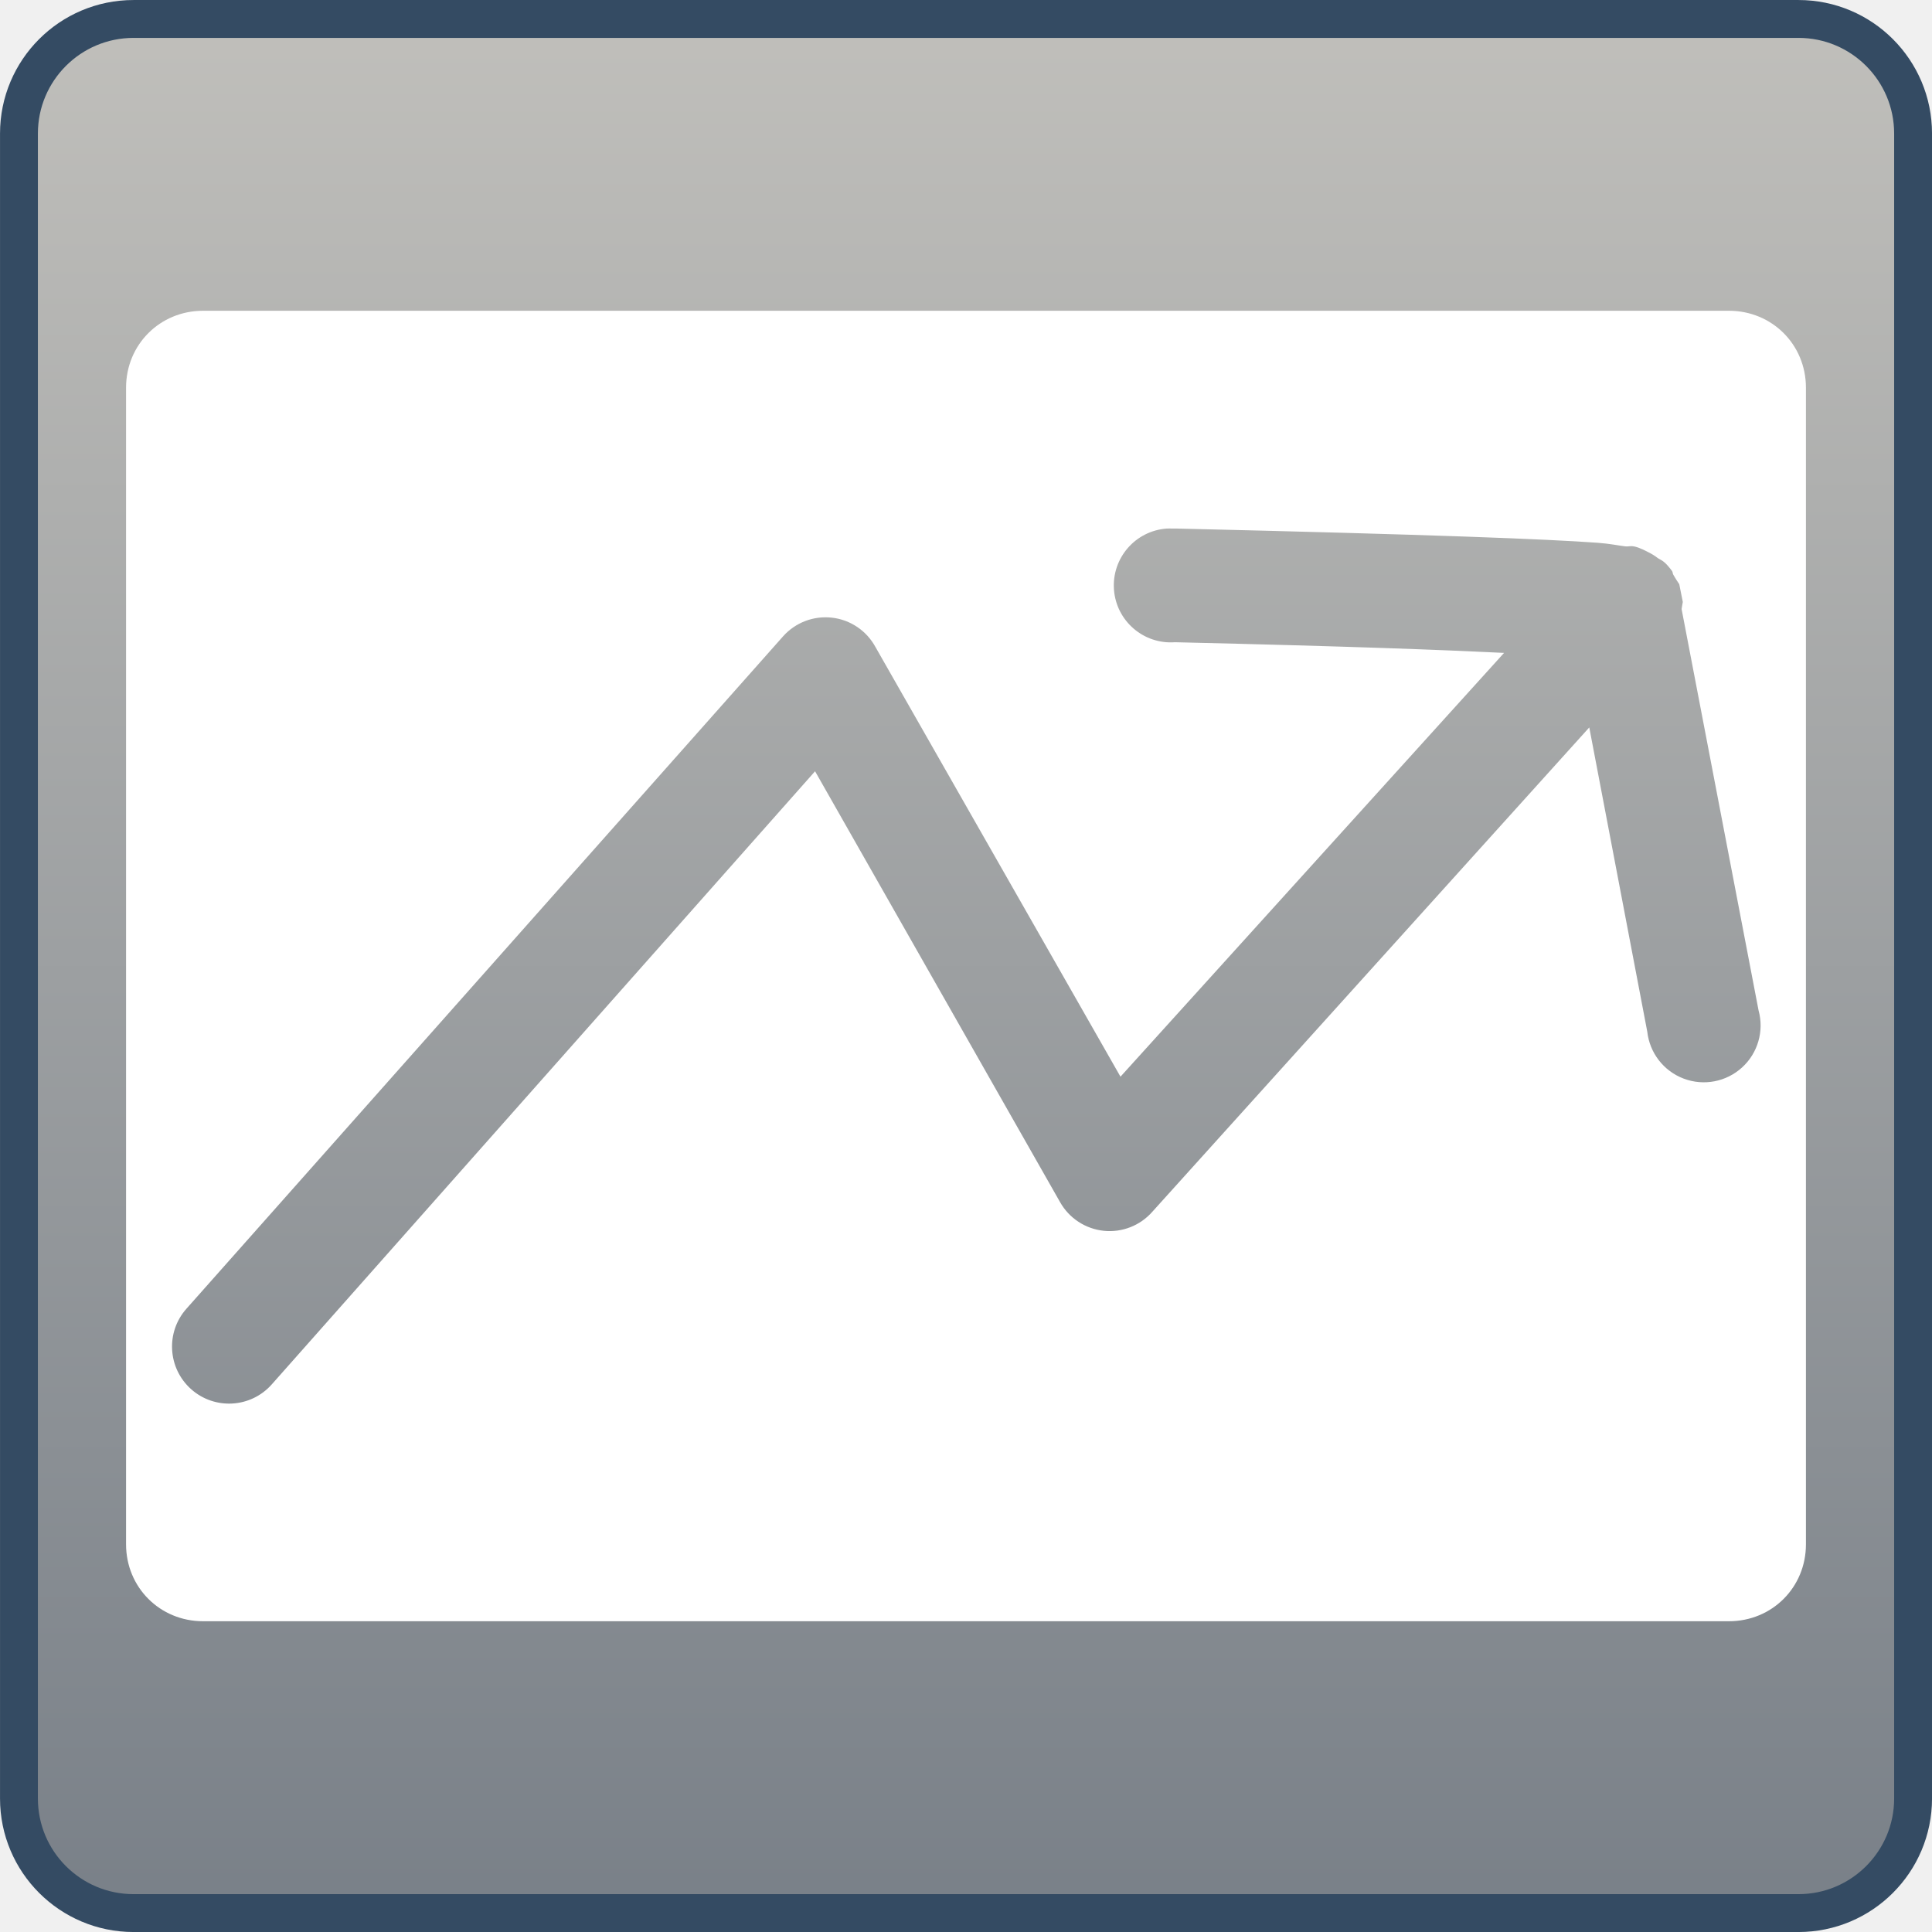
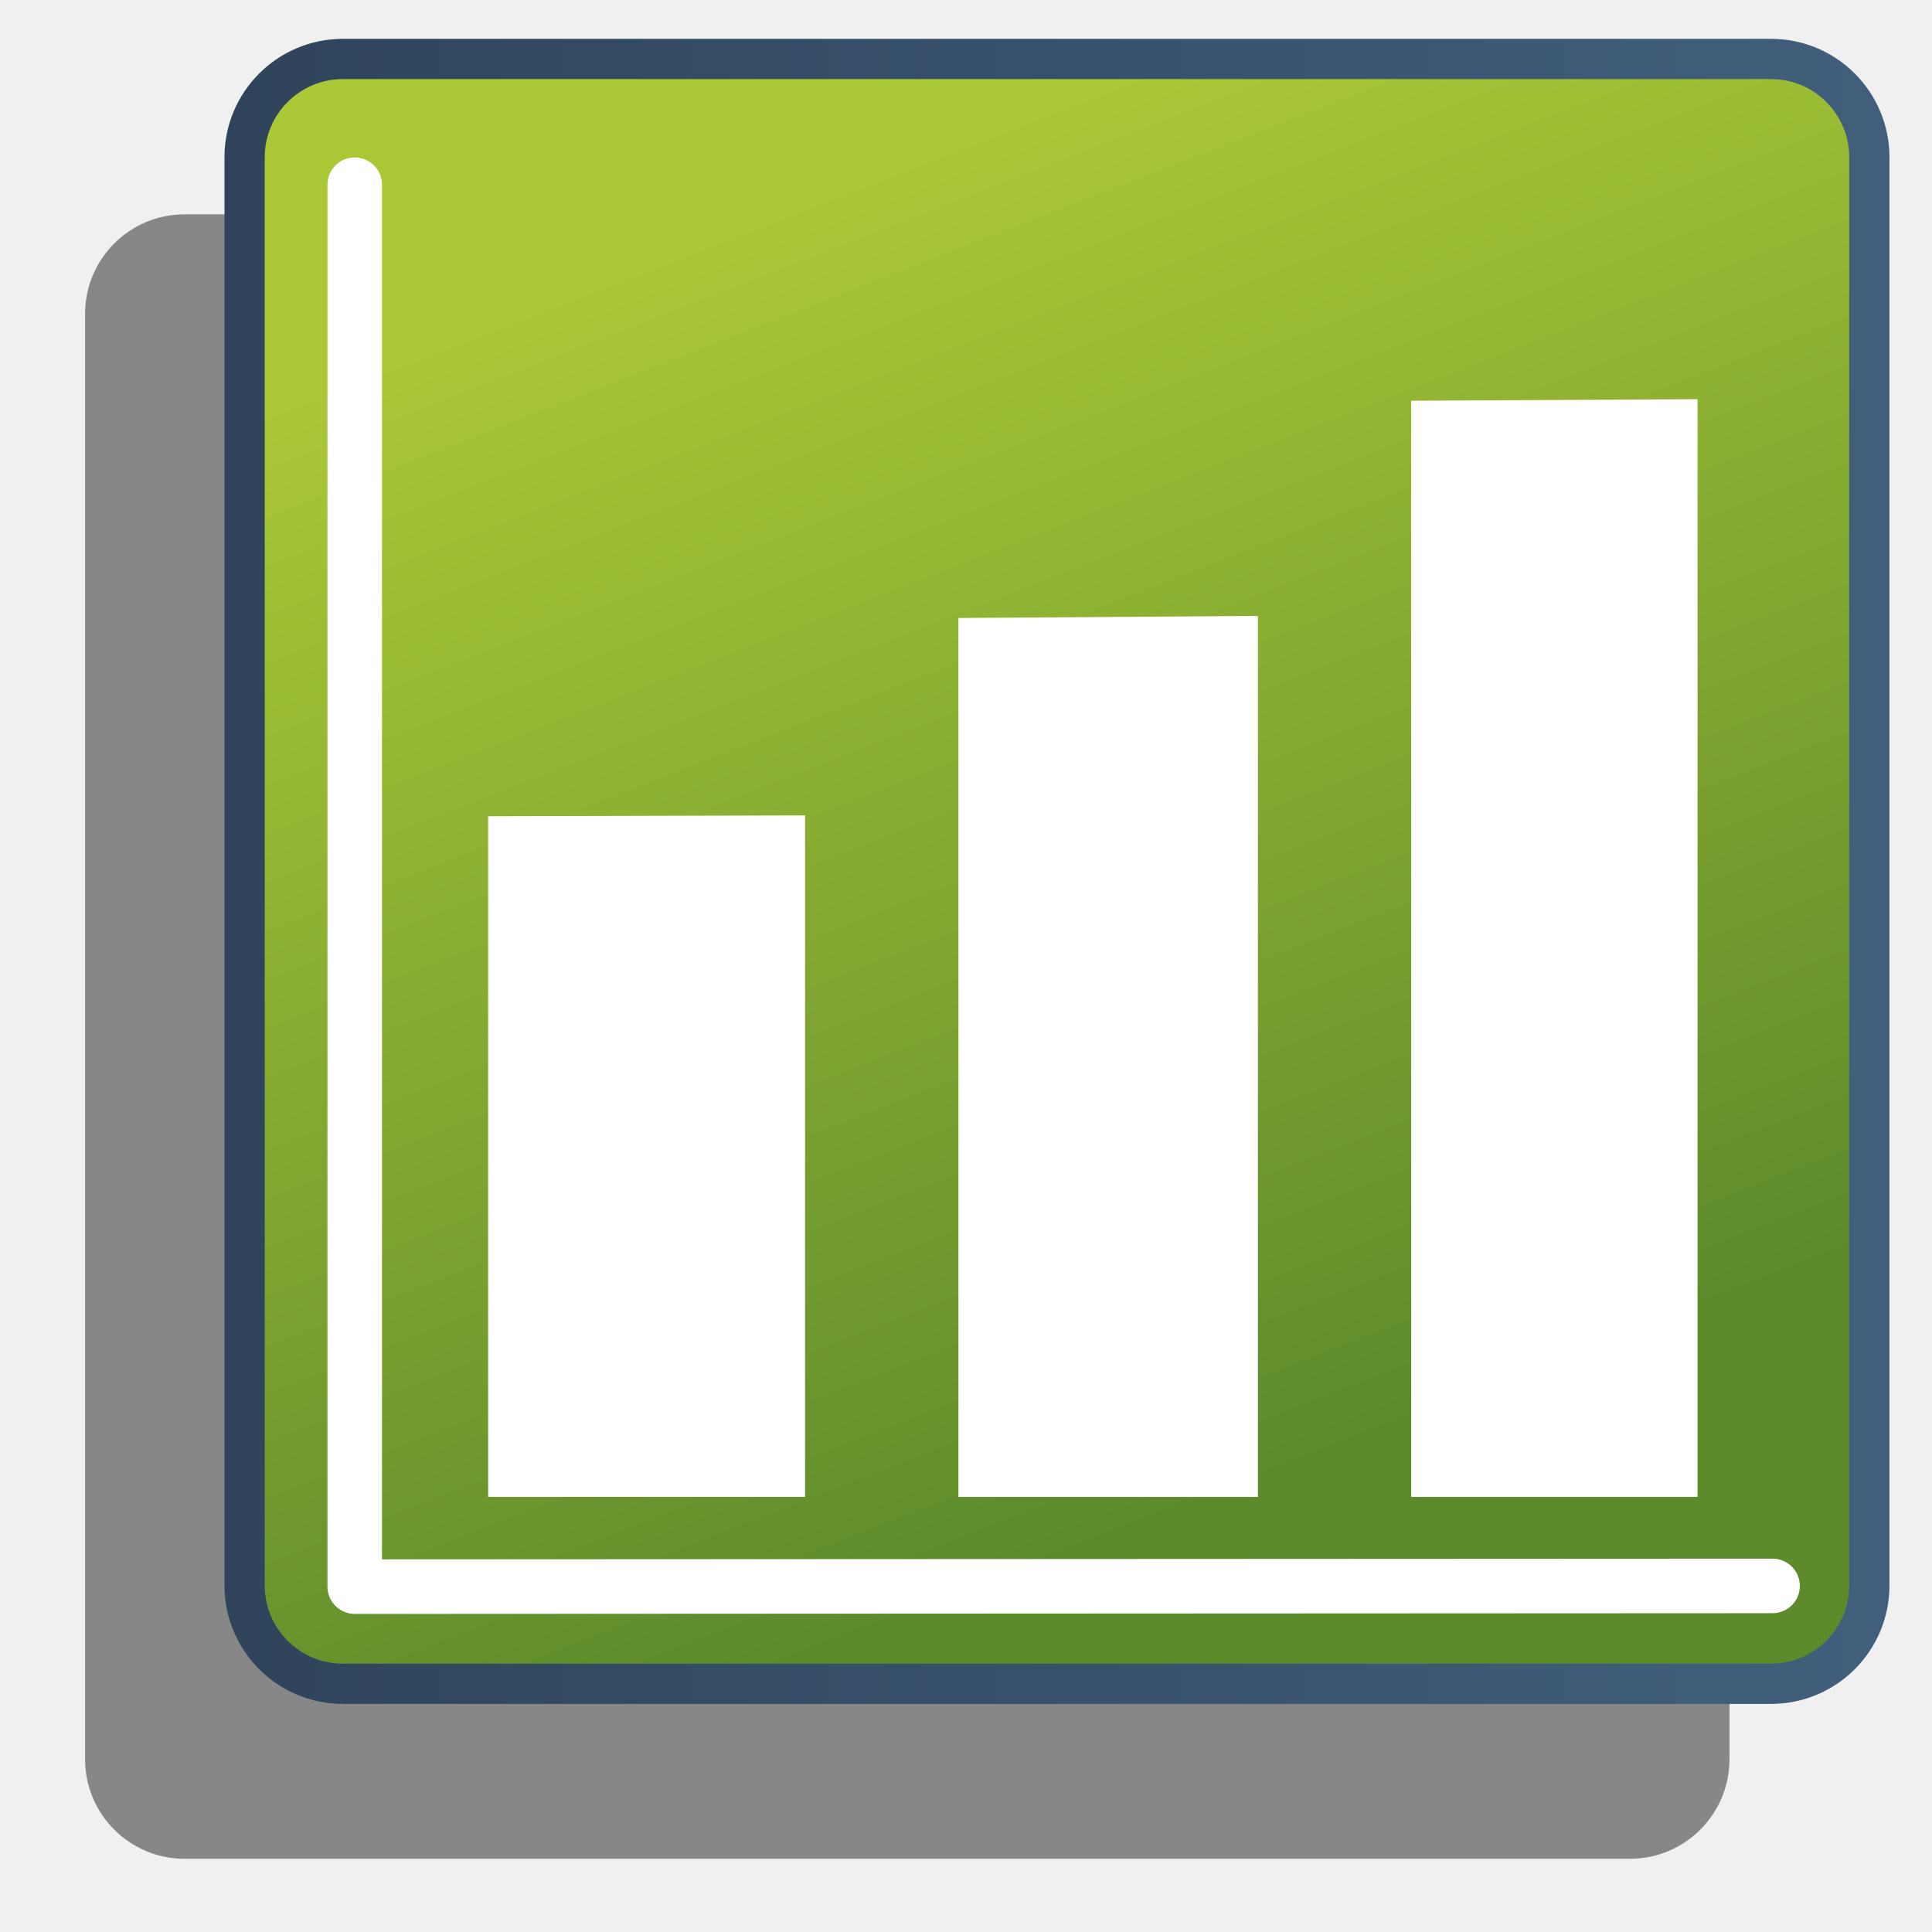
- <svg xmlns="http://www.w3.org/2000/svg" xmlns:xlink="http://www.w3.org/1999/xlink" width="48px" height="48px" id="svg4247">
-   <defs id="defs4249">
-     <linearGradient xlink:href="#linearGradient2818" id="linearGradient16128" gradientUnits="userSpaceOnUse" gradientTransform="matrix(0.9803922,0,0,0.9803922,0.4705751,0.4706076)" x1="22.5" y1="-0" x2="22.5" y2="48.001" />
-     <linearGradient id="linearGradient2481-61">
-       <stop id="stop2483-0" offset="0" style="stop-color:#00ccff;stop-opacity:1" />
-       <stop id="stop2485-61" offset="1" style="stop-color:#00aad4;stop-opacity:1" />
+ <svg xmlns="http://www.w3.org/2000/svg" xmlns:xlink="http://www.w3.org/1999/xlink" width="48" height="48" viewBox="0 0 48 48" id="svg6401" version="1.1">
+   <defs id="defs6403">
+     <linearGradient id="linearGradient12336">
+       <stop style="stop-color:#ff6e00;stop-opacity:1;" offset="0" id="stop12338" />
+       <stop style="stop-color:#eb2600;stop-opacity:1;" offset="1" id="stop12340" />
    </linearGradient>
-     <linearGradient xlink:href="#linearGradient2481-61" id="linearGradient15958" gradientUnits="userSpaceOnUse" gradientTransform="matrix(0.9803922,0,0,0.9803922,0.4705913,0.4706064)" x1="22.5" y1="-0" x2="22.5" y2="48.001" />
-     <linearGradient xlink:href="#linearGradient2818" id="linearGradient15960" x1="313.283" y1="580.474" x2="313.283" y2="628.441" gradientUnits="userSpaceOnUse" gradientTransform="matrix(0.9411765,0,0,0.9411765,-265.9676,-545.1765)" />
-     <linearGradient id="linearGradient2818">
-       <stop style="stop-color:#c0bfbb;stop-opacity:1;" offset="0" id="stop2820" />
-       <stop style="stop-color:#798088;stop-opacity:1;" offset="1" id="stop2822" />
+     <linearGradient id="linearGradient9863">
+       <stop id="stop9865" offset="0" style="stop-color:#2f445a;stop-opacity:1;" />
+       <stop id="stop9867" offset="1" style="stop-color:#415f7c;stop-opacity:1" />
    </linearGradient>
+     <linearGradient xlink:href="#linearGradient26351" id="linearGradient4898" gradientUnits="userSpaceOnUse" gradientTransform="translate(-239.8891,749.8317)" x1="258.717" y1="259.929" x2="270.958" y2="291.429" />
+     <linearGradient id="linearGradient26351">
+       <stop id="stop26353" offset="0" style="stop-color:#aac736;stop-opacity:1;" />
+       <stop id="stop26355" offset="1" style="stop-color:#5d8b2c;stop-opacity:1;" />
+     </linearGradient>
+     <linearGradient xlink:href="#linearGradient9863" id="linearGradient4900" gradientUnits="userSpaceOnUse" gradientTransform="translate(-239.8891,749.8317)" x1="245.467" y1="276.179" x2="286.833" y2="276.179" />
  </defs>
-   <g id="layer1">
-     <rect style="fill:url(#linearGradient16128);fill-opacity:1;stroke:none" id="rect6887-9" width="47.059" height="47.059" x="0.471" y="0.471" rx="2.847" ry="2.847" />
-     <path style="fill:#ffffff;fill-opacity:1;stroke:none" d="M 5.044,7.721 C 3.974,7.721 3.132,8.562 3.132,9.632 L 3.132,38.368 C 3.132,39.438 3.974,40.279 5.044,40.279 L 42.956,40.279 C 44.026,40.279 44.868,39.438 44.868,38.368 L 44.868,9.632 C 44.868,8.562 44.026,7.721 42.956,7.721 L 5.044,7.721 z M 28.985,13.132 C 29.034,13.13 29.083,13.13 29.132,13.132 C 29.172,13.131 29.211,13.131 29.25,13.132 C 35.66,13.283 38.453,13.395 39.691,13.485 C 40.001,13.508 40.194,13.551 40.368,13.573 C 40.525,13.594 40.525,13.495 40.956,13.721 C 41.039,13.762 41.118,13.811 41.191,13.868 C 41.248,13.903 41.301,13.923 41.368,13.985 C 41.424,14.038 41.481,14.104 41.544,14.191 C 41.56,14.213 41.554,14.245 41.573,14.279 C 41.632,14.383 41.72,14.514 41.721,14.515 C 41.721,14.515 41.809,14.955 41.809,14.956 C 41.809,14.956 41.79,15.05 41.779,15.132 L 43.691,25.103 C 43.832,25.615 43.674,26.163 43.281,26.521 C 42.888,26.879 42.328,26.986 41.831,26.798 C 41.334,26.611 40.985,26.16 40.926,25.632 L 39.485,18.073 L 28.632,30.103 C 28.331,30.448 27.88,30.626 27.424,30.579 C 26.968,30.532 26.563,30.267 26.338,29.868 L 20.25,19.162 L 6.75,34.397 C 6.23,34.982 5.335,35.034 4.75,34.515 C 4.165,33.995 4.112,33.099 4.632,32.515 L 19.456,15.809 C 19.762,15.466 20.215,15.293 20.672,15.346 C 21.128,15.398 21.53,15.67 21.75,16.074 L 27.838,26.75 L 37.368,16.221 C 35.823,16.146 33.601,16.059 29.191,15.956 C 28.411,16.013 27.733,15.427 27.676,14.647 C 27.62,13.867 28.206,13.189 28.985,13.132 L 28.985,13.132 z" id="rect6474" />
-     <rect ry="2.847" rx="2.847" y="0.471" x="0.471" height="47.059" width="47.059" id="rect4228-04" style="fill:none;stroke:#344b63;stroke-width:0.941;stroke-miterlimit:4;stroke-dasharray:none;stroke-opacity:1" />
+   <g id="layer1" transform="translate(0,-1004.362)">
+     <rect ry="2.472" rx="2.472" y="1009.687" x="2.114" height="40.856" width="40.854" id="rect4902" style="display:inline;fill:#000000;fill-opacity:0.439;stroke:none" />
+     <rect style="display:inline;fill:url(#linearGradient4898);fill-opacity:1;stroke:url(#linearGradient4900);stroke-width:1;stroke-miterlimit:4;stroke-dasharray:none" id="rect4896" width="40.366" height="40.368" x="6.077" y="1005.827" rx="2.442" ry="2.442" />
+     <path id="path51548" d="m 8.813,1008.951 0,34.83 35.226,-0.017" style="display:inline;fill:none;stroke:#ffffff;stroke-width:1.355px;stroke-linecap:round;stroke-linejoin:round;stroke-opacity:1" />
+     <path id="path51550" d="m 12.128,1024.642 7.874,-0.021 0,16.931 -7.874,0 z" style="display:inline;fill:#ffffff;fill-opacity:1;stroke:none" />
+     <path id="path51552" d="m 23.812,1019.716 7.44,-0.052 0,21.889 -7.44,0 z" style="display:inline;fill:#ffffff;fill-opacity:1;stroke:none" />
+     <path style="display:inline;fill:#ffffff;fill-opacity:1;stroke:none" d="m 42.175,1014.28 0,27.273 -7.114,0 0,-27.235 z" id="path51556" />
  </g>
</svg>
